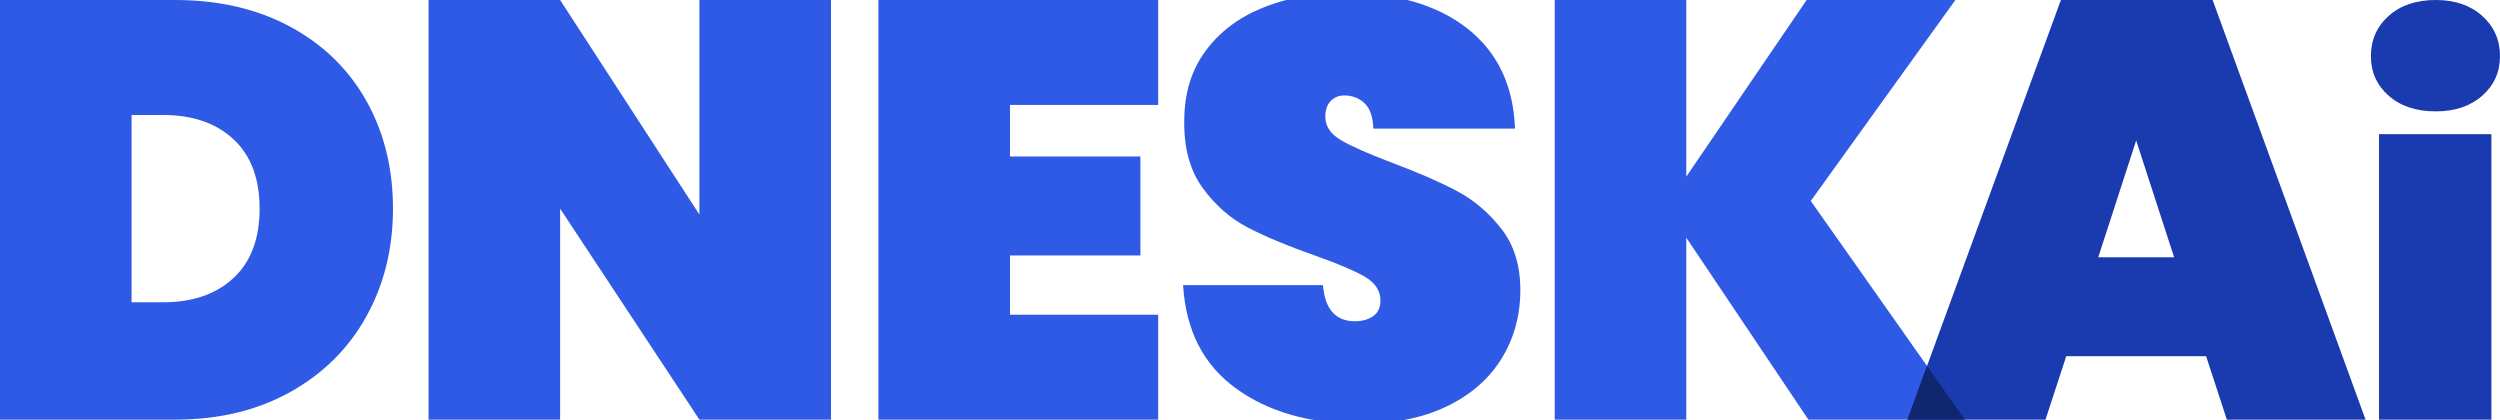
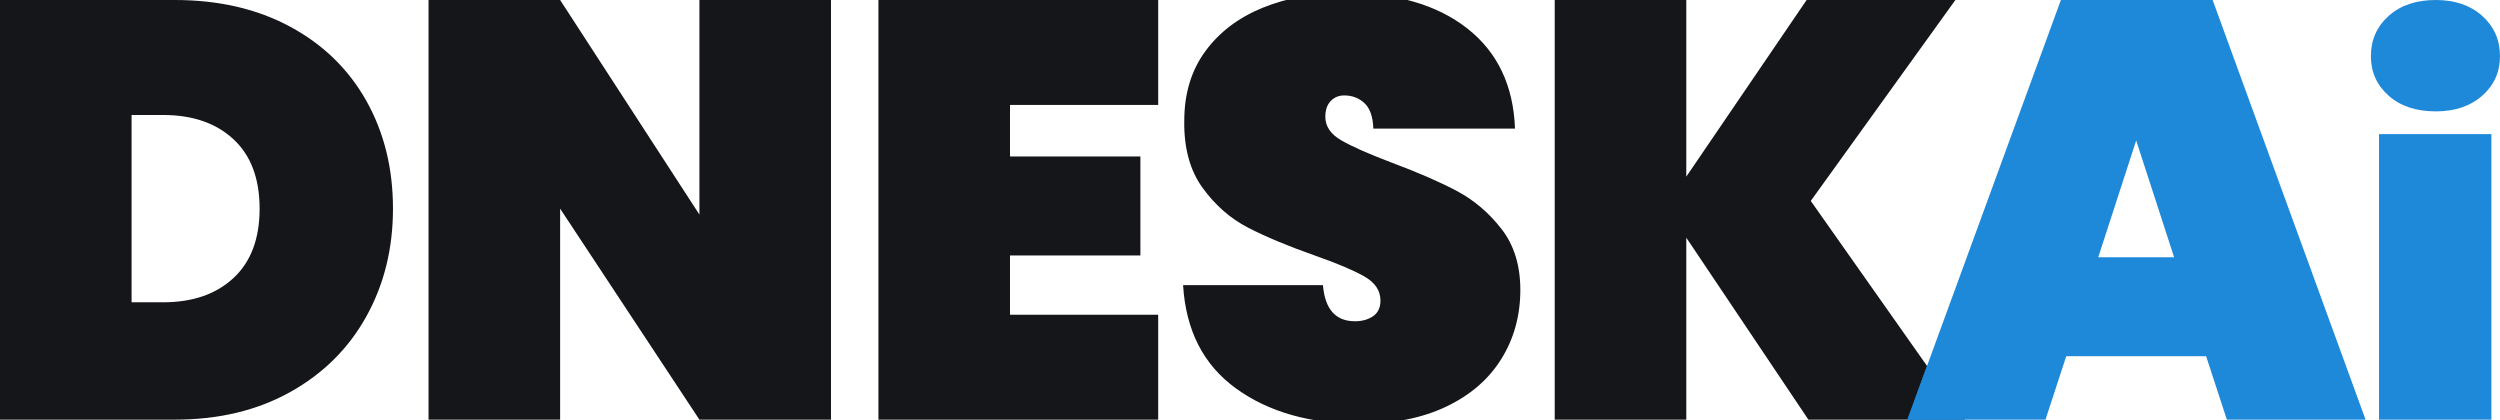
<svg xmlns="http://www.w3.org/2000/svg" viewBox="50 -708 4217.818 708" role="img" aria-label="DNESKAi">
  <defs>
    <clipPath id="ka">
      <path d="M3807 0L3772-107L3536-107L3501 0L3268 0L3527-708L3783-708L4041 0L3807 0ZM3590-274L3718-274L3654-471L3590-274Z" />
    </clipPath>
  </defs>
-   <path d="M345-708Q456-708 539.5-663Q623-618 668-538Q713-458 713-356L713-356Q713-255 668-174Q623-93 539.5-46.5Q456 0 345 0L345 0L50 0L50-708L345-708ZM325-198Q400-198 444-239Q488-280 488-356L488-356Q488-432 444-473Q400-514 325-514L325-514L272-514L272-198L325-198ZM1452-708L1452 0L1230 0L995-356L995 0L773 0L773-708L995-708L1230-346L1230-708L1452-708ZM2004-531L1754-531L1754-444L1974-444L1974-277L1754-277L1754-177L2004-177L2004 0L1532 0L1532-708L2004-708L2004-531ZM2345 7Q2218 7 2135.5-52.5Q2053-112 2046-227L2046-227L2282-227Q2287-166 2336-166L2336-166Q2354-166 2366.5-174.5Q2379-183 2379-201L2379-201Q2379-226 2352-241.5Q2325-257 2268-277L2268-277Q2200-301 2155.5-324Q2111-347 2079-391Q2047-435 2048-504L2048-504Q2048-573 2083.5-621.5Q2119-670 2180.5-695Q2242-720 2319-720L2319-720Q2449-720 2525.5-660Q2602-600 2606-491L2606-491L2367-491Q2366-521 2352-534Q2338-547 2318-547L2318-547Q2304-547 2295-537.5Q2286-528 2286-511L2286-511Q2286-487 2312.5-471.5Q2339-456 2397-434L2397-434Q2464-409 2507.5-386Q2551-363 2583-322Q2615-281 2615-219L2615-219Q2615-154 2583-102.5Q2551-51 2490-22Q2429 7 2345 7L2345 7ZM3365 0L3101 0L2895-307L2895 0L2673 0L2673-708L2895-708L2895-410L3098-708L3349-708L3105-369L3365 0Z" fill="#2F5AE6" />
-   <path d="M3807 0L3772-107L3536-107L3501 0L3268 0L3527-708L3783-708L4041 0L3807 0ZM3590-274L3718-274L3654-471L3590-274ZM4159.4-520.1Q4109.8-520.1 4079.9-546.6Q4050.0-573.1 4050.0-613.2L4050.0-613.2Q4050.0-654.2 4079.9-681.1Q4109.8-708.0 4159.4-708.0L4159.4-708.0Q4208.0-708.0 4237.9-681.1Q4267.8-654.2 4267.8-613.2L4267.8-613.2Q4267.8-573.1 4237.9-546.6Q4208.0-520.1 4159.4-520.1L4159.4-520.1ZM4063.7-481.7L4253.3-481.7L4253.3 0L4063.7 0L4063.7-481.7Z" fill="#1A3AB0" />
-   <path d="M3365 0L3101 0L2895-307L2895 0L2673 0L2673-708L2895-708L2895-410L3098-708L3349-708L3105-369L3365 0Z" fill="#10266F" clip-path="url(#ka)" />
+   <path d="M345-708Q456-708 539.5-663Q623-618 668-538Q713-458 713-356L713-356Q713-255 668-174Q623-93 539.5-46.5Q456 0 345 0L345 0L50 0L50-708L345-708ZM325-198Q400-198 444-239Q488-280 488-356L488-356Q488-432 444-473Q400-514 325-514L325-514L272-514L272-198L325-198ZM1452-708L1452 0L1230 0L995-356L995 0L773 0L773-708L995-708L1230-346L1230-708L1452-708ZM2004-531L1754-531L1754-444L1974-444L1974-277L1754-277L1754-177L2004-177L2004 0L1532 0L1532-708L2004-708L2004-531ZM2345 7Q2218 7 2135.5-52.5Q2053-112 2046-227L2046-227L2282-227Q2287-166 2336-166L2336-166Q2354-166 2366.5-174.5Q2379-183 2379-201L2379-201Q2379-226 2352-241.5Q2325-257 2268-277L2268-277Q2200-301 2155.5-324Q2111-347 2079-391Q2047-435 2048-504L2048-504Q2048-573 2083.5-621.5Q2119-670 2180.5-695Q2242-720 2319-720L2319-720Q2449-720 2525.5-660Q2602-600 2606-491L2606-491L2367-491Q2366-521 2352-534Q2338-547 2318-547L2318-547Q2304-547 2295-537.5Q2286-528 2286-511L2286-511Q2286-487 2312.5-471.5Q2339-456 2397-434L2397-434Q2464-409 2507.5-386Q2551-363 2583-322Q2615-281 2615-219L2615-219Q2615-154 2583-102.5Q2551-51 2490-22Q2429 7 2345 7L2345 7ZM3365 0L3101 0L2895-307L2895 0L2673 0L2673-708L2895-708L2895-410L3098-708L3349-708L3105-369L3365 0Z" fill="#14161A" />
+   <path d="M3807 0L3772-107L3536-107L3501 0L3268 0L3527-708L3783-708L4041 0L3807 0ZM3590-274L3718-274L3654-471L3590-274ZM4159.4-520.1Q4109.8-520.1 4079.9-546.6Q4050.0-573.1 4050.0-613.2L4050.0-613.2Q4050.0-654.2 4079.9-681.1Q4109.8-708.0 4159.4-708.0L4159.4-708.0Q4208.0-708.0 4237.9-681.1Q4267.8-654.2 4267.8-613.2L4267.8-613.2Q4267.8-573.1 4237.9-546.6Q4208.0-520.1 4159.4-520.1L4159.4-520.1ZM4063.7-481.7L4253.3-481.7L4253.3 0L4063.7 0L4063.7-481.7Z" fill="#1E88D9" />
+   <path d="M3365 0L3101 0L2895-307L2895 0L2673 0L2673-708L2895-708L2895-410L3098-708L3349-708L3105-369L3365 0Z" fill="#1E88D9" clip-path="url(#ka)" />
</svg>
